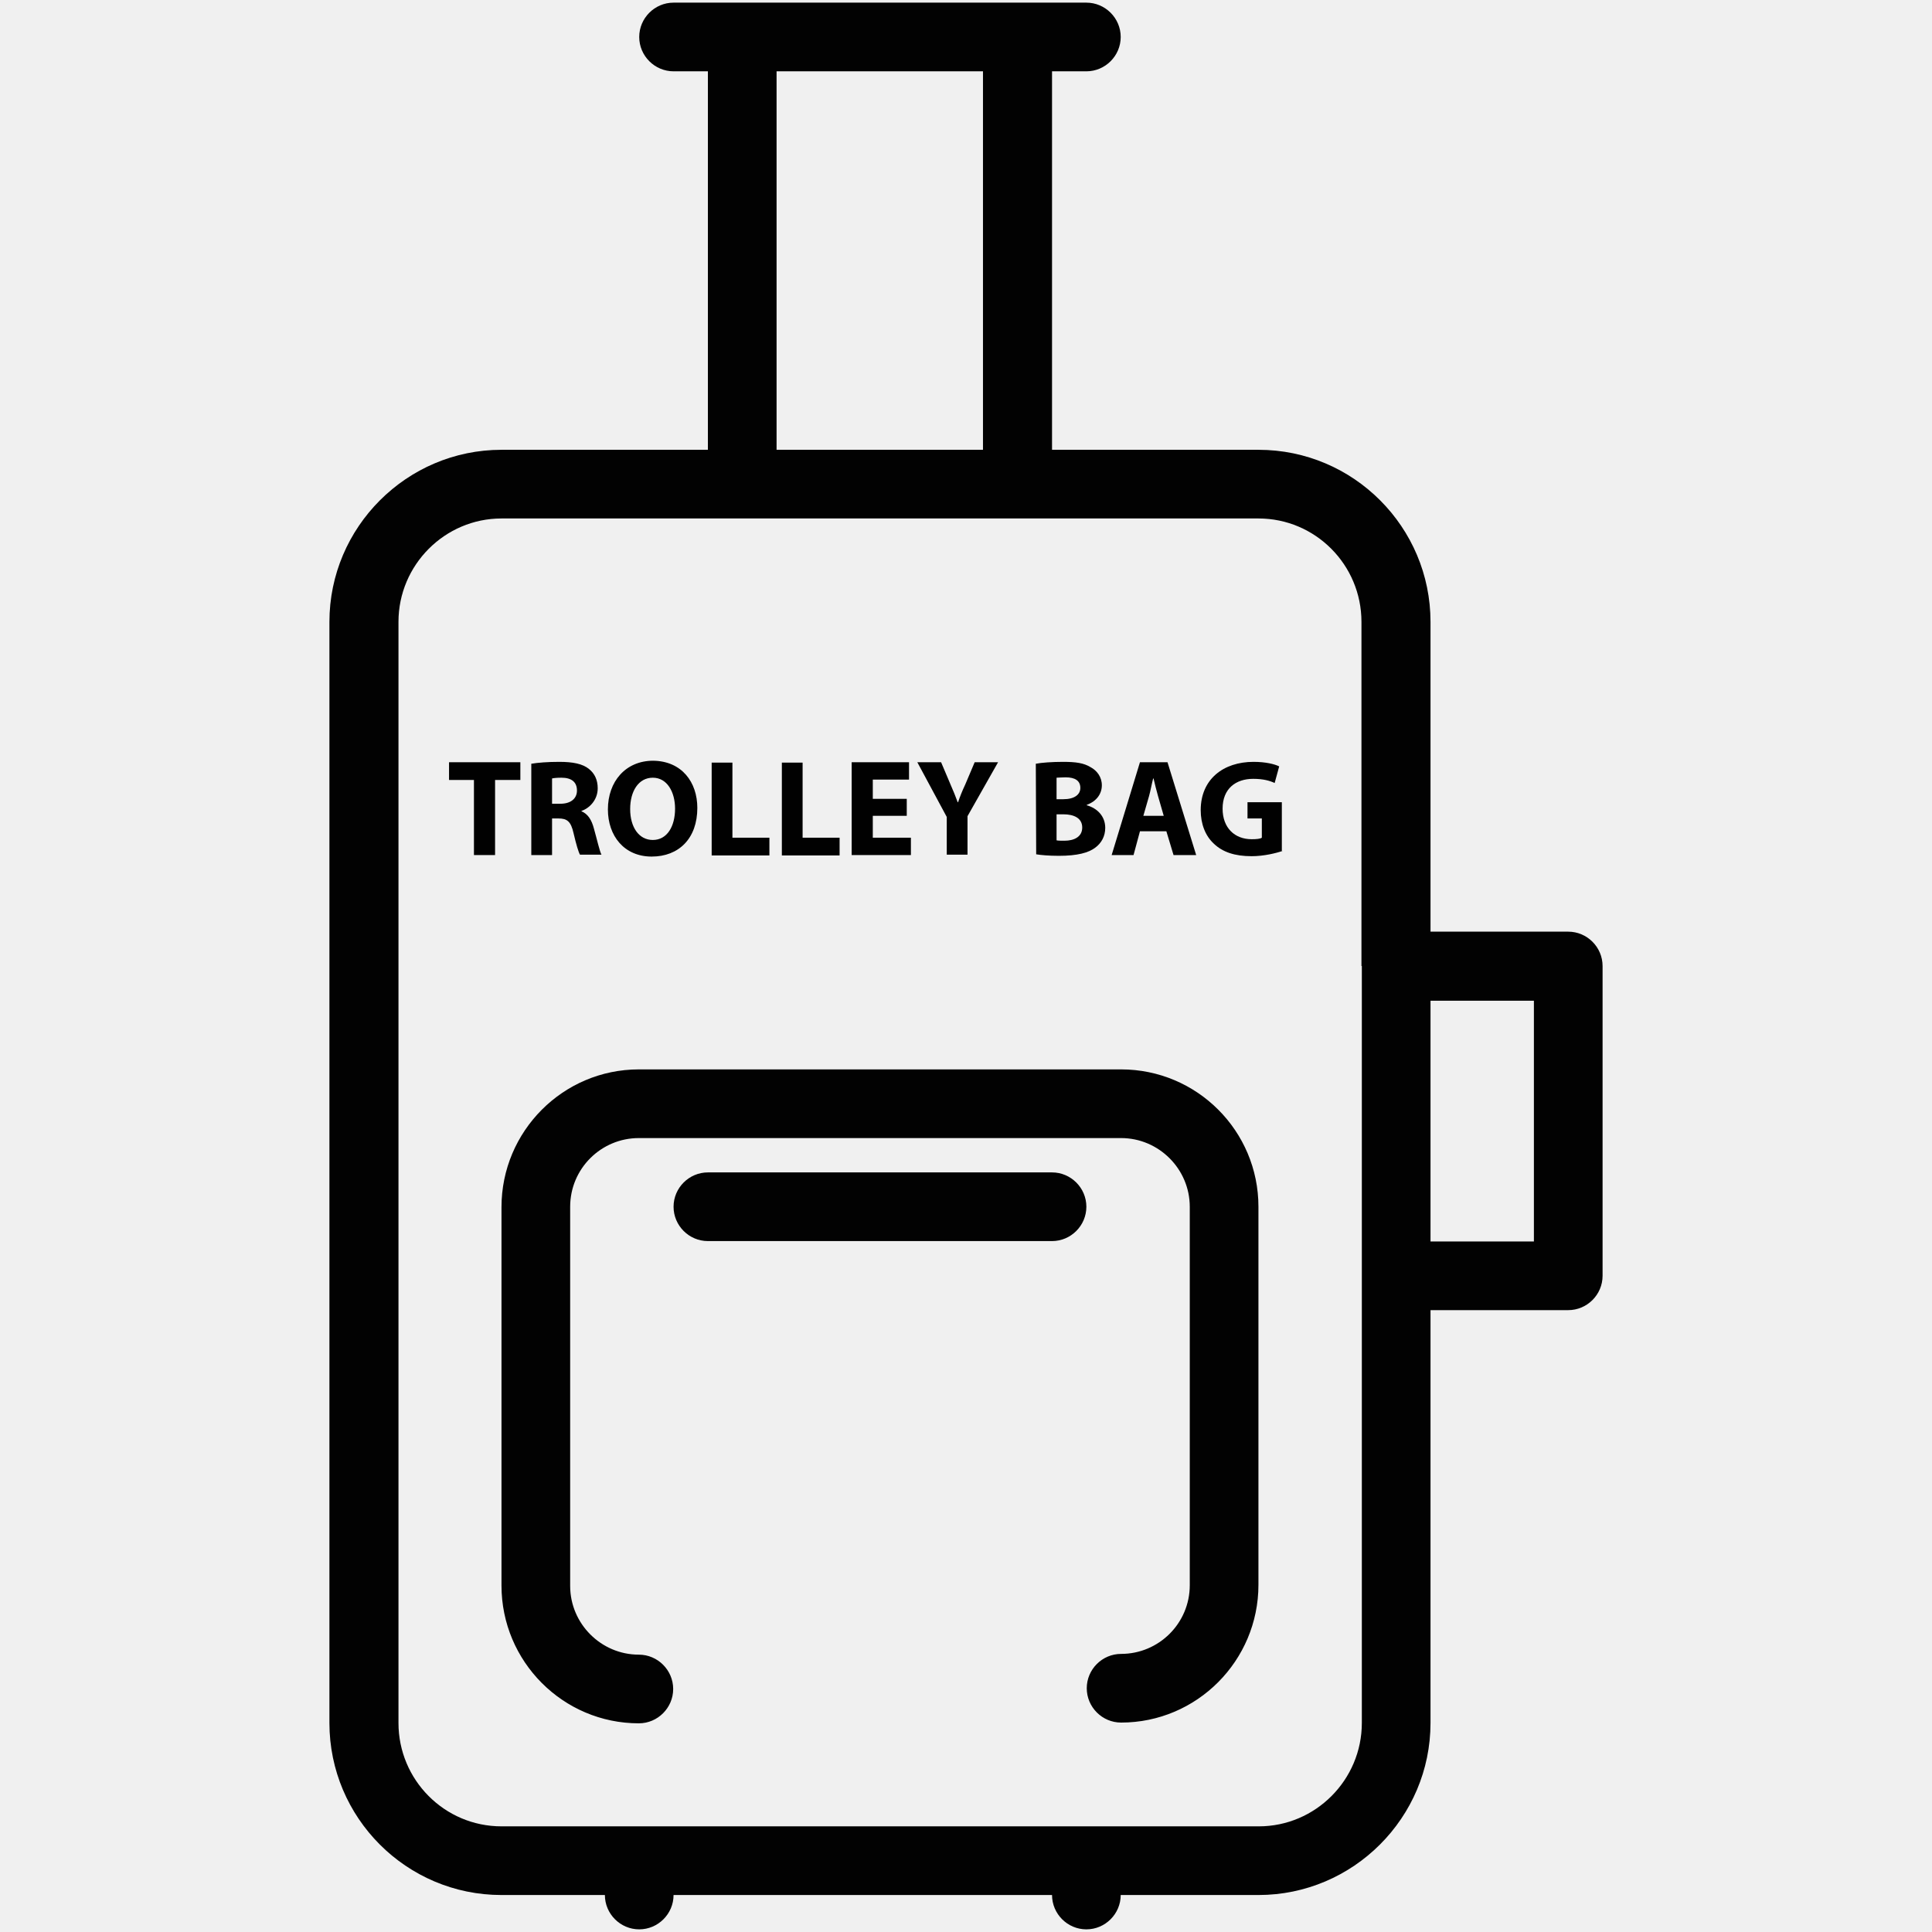
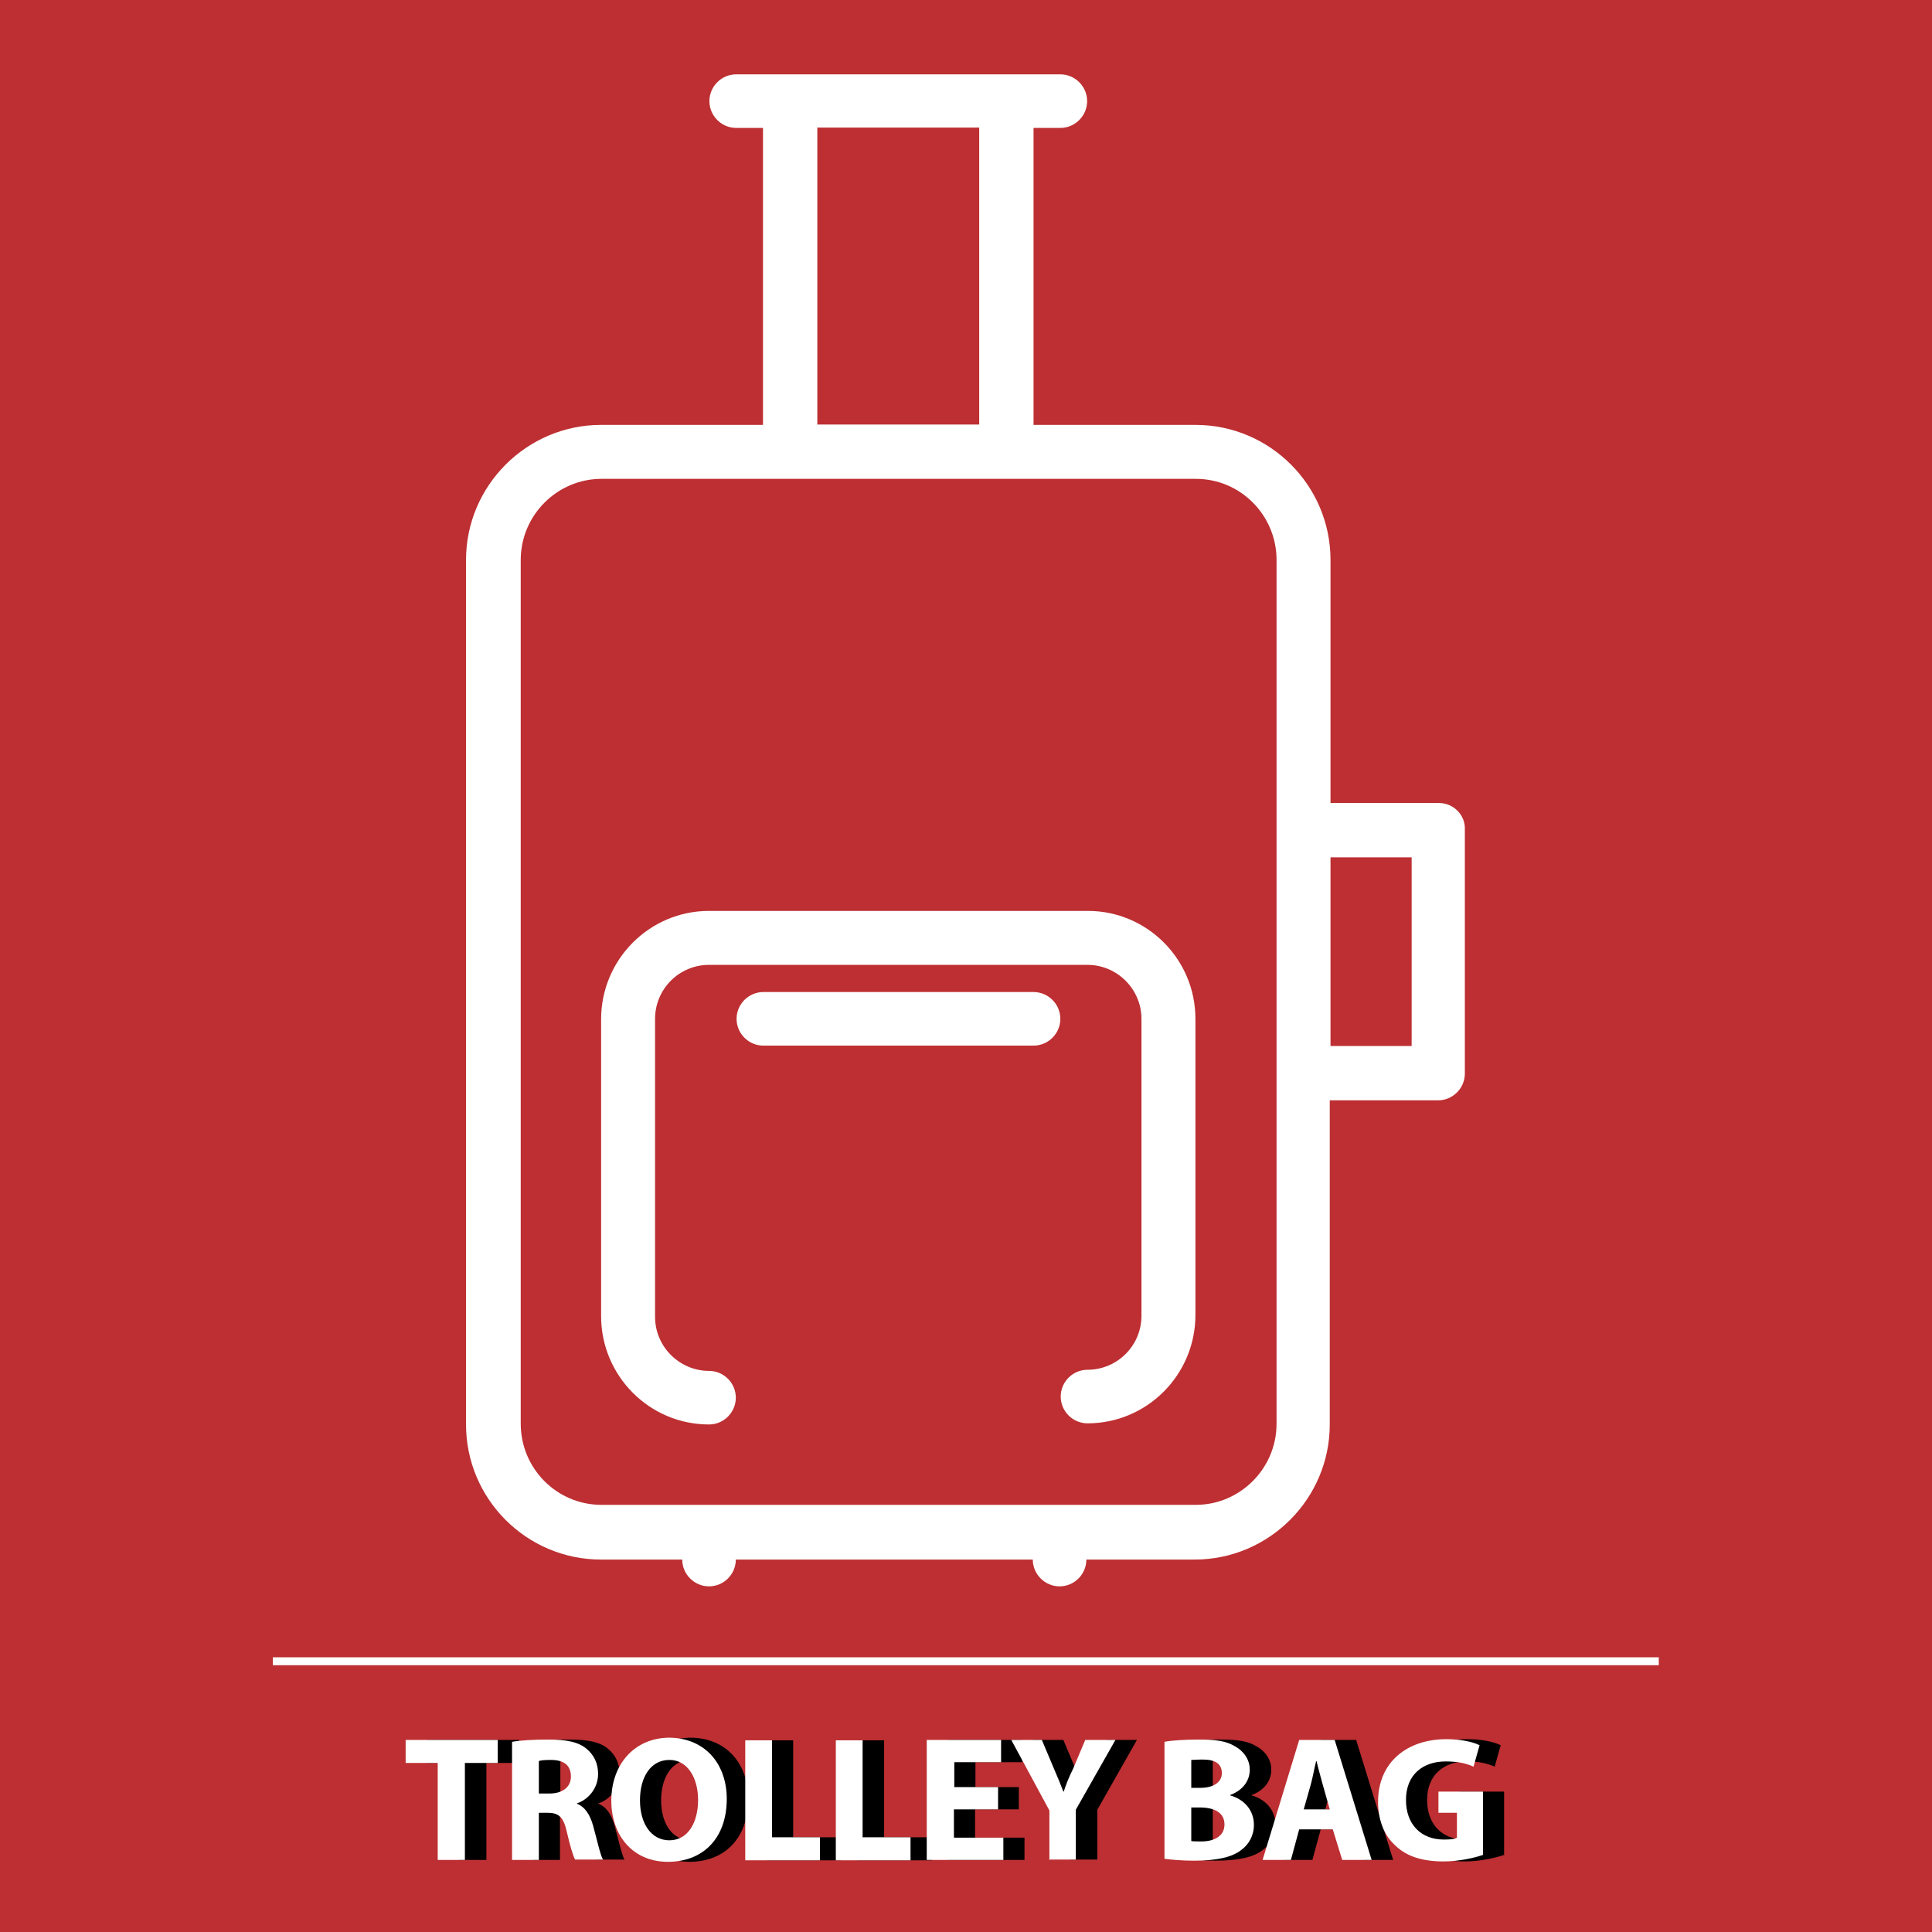
- <svg xmlns="http://www.w3.org/2000/svg" version="1.1" id="Layer_1" x="0px" y="0px" viewBox="0 0 512 512" style="enable-background:new 0 0 512 512;" xml:space="preserve">
+ <svg xmlns="http://www.w3.org/2000/svg" version="1.1" id="Layer_1" x="0px" y="0px" viewBox="248 -184.1 512 512" style="enable-background:new 248 -184.1 512 512;" xml:space="preserve">
  <style type="text/css">
- 	.st0{fill:#020202;}
- 	.st1{fill:#010101;}
+ 	.st0{fill-rule:evenodd;clip-rule:evenodd;fill:#BD2F32;}
+ 	.st1{fill:#FFFFFF;}
</style>
-   <g>
-     <g id="XMLID_1004_">
-       <path id="XMLID_1043_" class="st0" d="M415.6,246.9h-36.5v-82.1c0-25.1-20.4-45.6-45.6-45.6h-54.7V18.9h9.1c5,0,9.1-4.1,9.1-9.1    s-4.1-9.1-9.1-9.1H178.5c-5,0-9.1,4.1-9.1,9.1s4.1,9.1,9.1,9.1h9.1v100.3h-54.7c-25.1,0-45.6,20.5-45.6,45.6v291.8    c0,25.1,20.4,45.6,45.6,45.6h27.4c0,5,4.1,9.1,9.1,9.1s9.1-4.1,9.1-9.1h100.3c0,5,4.1,9.1,9.1,9.1s9.1-4.1,9.1-9.1h36.5    c25.1,0,45.6-20.5,45.6-45.6V347.2h36.5c5,0,9.1-4.1,9.1-9.1V256C424.7,251,420.6,246.9,415.6,246.9z M205.8,18.9h54.7v100.3    h-54.7V18.9L205.8,18.9L205.8,18.9z M360.9,256v82.1v118.5c0,15.1-12.3,27.4-27.3,27.4H132.9l0,0c-15.1,0-27.3-12.3-27.3-27.4    V164.8c0-15.1,12.3-27.4,27.3-27.4h200.6c15.1,0,27.3,12.3,27.3,27.4V256H360.9z M406.5,329h-27.4v-63.8h27.4V329z" />
-       <g id="XMLID_1028_">
-         <path id="XMLID_1010_" class="st0" d="M297.1,283.4H169.3c-20.1,0-36.4,16.4-36.4,36.5v100.3c0,20.1,16.3,36.5,36.4,36.5     c5,0,9.1-4.1,9.1-9.1s-4.1-9.1-9.1-9.1c-10,0-18.2-8.2-18.2-18.2V319.8c0-10.1,8.2-18.2,18.2-18.2h127.8c10,0,18.2,8.2,18.2,18.2     v100.3c0,10.1-8.2,18.2-18.2,18.2c-5,0-9.1,4.1-9.1,9.1s4.1,9.1,9.1,9.1c20.1,0,36.4-16.4,36.4-36.5V319.8     C333.5,299.7,317.2,283.4,297.1,283.4z" />
-         <path id="XMLID_1009_" class="st0" d="M278.8,310.7h-91.2c-5,0-9.1,4.1-9.1,9.1s4.1,9.1,9.1,9.1h91.2c5,0,9.1-4.1,9.1-9.1     S283.8,310.7,278.8,310.7z" />
-       </g>
-     </g>
-     <g id="XMLID_15_">
-       <path id="XMLID_16_" class="st1" d="M125.6,206.7H119V202h18.9v4.7h-6.7v19.9h-5.6L125.6,206.7L125.6,206.7z" />
-       <path id="XMLID_18_" class="st1" d="M140.8,202.4c1.8-0.3,4.4-0.5,7.4-0.5c3.6,0,6.2,0.5,7.9,1.9c1.5,1.2,2.3,2.9,2.3,5.1    c0,3.1-2.2,5.3-4.3,6v0.1c1.7,0.7,2.7,2.3,3.3,4.6c0.8,2.8,1.5,6,2,6.9h-5.7c-0.4-0.7-1-2.7-1.7-5.7c-0.7-3.1-1.7-3.9-4-3.9h-1.7    v9.7h-5.5V202.4z M146.3,213h2.2c2.8,0,4.4-1.4,4.4-3.5c0-2.3-1.5-3.4-4.1-3.4c-1.3,0-2.1,0.1-2.5,0.2L146.3,213L146.3,213z" />
-       <path id="XMLID_21_" class="st1" d="M184.8,214.1c0,8.1-4.9,12.9-12.1,12.9c-7.3,0-11.6-5.5-11.6-12.5c0-7.4,4.7-12.9,12-12.9    C180.7,201.7,184.8,207.3,184.8,214.1z M167,214.4c0,4.8,2.3,8.2,6,8.2c3.8,0,5.9-3.6,5.9-8.3c0-4.4-2.1-8.2-5.9-8.2    C169.2,206.1,167,209.7,167,214.4z" />
-       <path id="XMLID_24_" class="st1" d="M188.5,202.1h5.6V222h9.8v4.7h-15.3v-24.6H188.5z" />
-       <path id="XMLID_26_" class="st1" d="M207.1,202.1h5.6V222h9.8v4.7h-15.3v-24.6H207.1z" />
-       <path id="XMLID_28_" class="st1" d="M240.3,216.2h-9v5.8h10.1v4.6h-15.7V202h15.2v4.6h-9.6v5.1h9V216.2z" />
-       <path id="XMLID_30_" class="st1" d="M250.9,226.6v-10.1l-7.8-14.5h6.3l2.5,5.9c0.8,1.8,1.3,3.1,1.9,4.7h0.1c0.5-1.5,1.1-3,1.9-4.7    l2.5-5.9h6.2l-8.1,14.3v10.2h-5.5V226.6z" />
-       <path id="XMLID_32_" class="st1" d="M274.5,202.4c1.5-0.3,4.4-0.5,7.2-0.5c3.4,0,5.5,0.3,7.3,1.4c1.7,0.9,3,2.6,3,4.8    s-1.3,4.2-4,5.2v0.1c2.8,0.8,4.9,2.9,4.9,6c0,2.2-1,4-2.6,5.2c-1.8,1.4-4.8,2.2-9.7,2.2c-2.7,0-4.8-0.2-6-0.4L274.5,202.4    L274.5,202.4z M280,211.8h1.8c2.9,0,4.5-1.2,4.5-3c0-1.9-1.4-2.8-3.9-2.8c-1.2,0-1.9,0.1-2.4,0.1V211.8z M280,222.7    c0.5,0.1,1.2,0.1,2.1,0.1c2.5,0,4.7-1,4.7-3.5s-2.2-3.5-5-3.5H280V222.7z" />
-       <path id="XMLID_36_" class="st1" d="M302.1,220.3l-1.7,6.3h-5.8l7.5-24.6h7.3l7.6,24.6h-6l-1.9-6.3H302.1z M308.4,216.2l-1.5-5.2    c-0.4-1.5-0.9-3.3-1.2-4.7h-0.1c-0.4,1.5-0.7,3.3-1.1,4.7l-1.5,5.2H308.4z" />
-       <path id="XMLID_39_" class="st1" d="M339.9,225.5c-1.7,0.6-5,1.4-8.2,1.4c-4.5,0-7.7-1.1-10-3.3c-2.3-2.1-3.5-5.3-3.5-8.9    c0-8.2,6-12.8,14-12.8c3.2,0,5.6,0.6,6.8,1.2l-1.2,4.4c-1.3-0.6-3-1.1-5.7-1.1c-4.6,0-8.1,2.6-8.1,7.9c0,5.1,3.2,8.1,7.7,8.1    c1.3,0,2.3-0.1,2.7-0.4v-5.1h-3.8v-4.3h9.1v12.9H339.9z" />
+   <g id="XMLID_29_">
+     <rect id="XMLID_2_" x="248" y="-184.1" class="st0" width="512" height="512" />
+     <g id="XMLID_1_">
+       <rect id="XMLID_31_" x="320.3" y="255.1" class="st1" width="367.3" height="2.1" />
    </g>
  </g>
+   <g id="XMLID_1004_">
+     <path id="XMLID_1043_" class="st1" d="M629.3,28.7h-28.7v-64.4c0-19.7-16-35.8-35.8-35.8h-42.9v-78.7h7.1c3.9,0,7.1-3.2,7.1-7.1   s-3.2-7.1-7.1-7.1h-85.9c-3.9,0-7.1,3.2-7.1,7.1s3.2,7.1,7.1,7.1h7.1v78.7h-42.9c-19.7,0-35.8,16.1-35.8,35.8v229.1   c0,19.7,16,35.8,35.8,35.8h21.5c0,3.9,3.2,7.1,7.1,7.1c3.9,0,7.1-3.2,7.1-7.1h78.7c0,3.9,3.2,7.1,7.1,7.1s7.1-3.2,7.1-7.1h28.7   c19.7,0,35.8-16.1,35.8-35.8v-85.9h28.7c3.9,0,7.1-3.2,7.1-7.1V35.8C636.4,31.9,633.2,28.7,629.3,28.7z M464.6-150.3h42.9v78.7   h-42.9V-150.3L464.6-150.3L464.6-150.3z M586.3,35.8v64.4v93c0,11.9-9.7,21.5-21.4,21.5H407.4l0,0c-11.9,0-21.4-9.7-21.4-21.5   V-35.7c0-11.9,9.7-21.5,21.4-21.5h157.5c11.9,0,21.4,9.7,21.4,21.5L586.3,35.8L586.3,35.8z M622.1,93.1h-21.5V43.1h21.5V93.1z" />
+     <g id="XMLID_1028_">
+       <path id="XMLID_1010_" class="st1" d="M536.3,57.3H435.9c-15.8,0-28.6,12.9-28.6,28.7v78.7c0,15.8,12.8,28.7,28.6,28.7    c3.9,0,7.1-3.2,7.1-7.1s-3.2-7.1-7.1-7.1c-7.8,0-14.3-6.4-14.3-14.3V85.9c0-7.9,6.4-14.3,14.3-14.3h100.3    c7.8,0,14.3,6.4,14.3,14.3v78.7c0,7.9-6.4,14.3-14.3,14.3c-3.9,0-7.1,3.2-7.1,7.1s3.2,7.1,7.1,7.1c15.8,0,28.6-12.9,28.6-28.7    V85.9C564.8,70.1,552,57.3,536.3,57.3z" />
+       <path id="XMLID_1009_" class="st1" d="M521.9,78.8h-71.6c-3.9,0-7.1,3.2-7.1,7.1c0,3.9,3.2,7.1,7.1,7.1h71.6    c3.9,0,7.1-3.2,7.1-7.1C529,82,525.8,78.8,521.9,78.8z" />
+     </g>
+   </g>
+   <g id="XMLID_15_">
+     <path id="XMLID_16_" d="M369.7,283.1h-8.5V277h24.4v6.1h-8.7v25.7h-7.2V283.1L369.7,283.1z" />
+     <path id="XMLID_18_" d="M389.4,277.5c2.3-0.4,5.7-0.6,9.6-0.6c4.7,0,8,0.6,10.2,2.5c1.9,1.6,3,3.8,3,6.6c0,4-2.8,6.9-5.6,7.8v0.1   c2.2,0.9,3.5,3,4.3,5.9c1,3.6,1.9,7.8,2.6,8.9H406c-0.5-0.9-1.3-3.5-2.2-7.4c-0.9-4-2.2-5-5.2-5h-2.2v12.5h-7.1V277.5z    M396.5,291.2h2.8c3.6,0,5.7-1.8,5.7-4.5c0-3-1.9-4.4-5.3-4.4c-1.7,0-2.7,0.1-3.2,0.3L396.5,291.2L396.5,291.2z" />
+     <path id="XMLID_21_" d="M446.3,292.6c0,10.5-6.3,16.7-15.6,16.7c-9.4,0-15-7.1-15-16.2c0-9.6,6.1-16.7,15.5-16.7   C441,276.6,446.3,283.8,446.3,292.6z M423.2,293c0,6.2,3,10.6,7.8,10.6c4.9,0,7.6-4.7,7.6-10.7c0-5.7-2.7-10.6-7.6-10.6   C426.1,282.3,423.2,286.9,423.2,293z" />
+     <path id="XMLID_24_" d="M451,277.1h7.2v25.7H471v6.1h-19.8v-31.8H451z" />
+     <path id="XMLID_26_" d="M475.1,277.1h7.2v25.7H495v6.1h-19.8v-31.8H475.1z" />
+     <path id="XMLID_28_" d="M518,295.4h-11.6v7.5h13.1v5.9h-20.3V277h19.7v5.9h-12.4v6.6H518V295.4z" />
+     <path id="XMLID_30_" d="M531.7,308.8v-13.1L521.7,277h8.1l3.2,7.6c1,2.3,1.7,4,2.5,6.1h0.1c0.6-1.9,1.4-3.9,2.5-6.1l3.2-7.6h8   l-10.5,18.5v13.2h-7.1V308.8z" />
+     <path id="XMLID_32_" d="M562.3,277.5c1.9-0.4,5.7-0.6,9.3-0.6c4.4,0,7.1,0.4,9.4,1.8c2.2,1.2,3.9,3.4,3.9,6.2s-1.7,5.4-5.2,6.7v0.1   c3.6,1,6.3,3.8,6.3,7.8c0,2.8-1.3,5.2-3.4,6.7c-2.3,1.8-6.2,2.8-12.5,2.8c-3.5,0-6.2-0.3-7.8-0.5v-31H562.3z M569.4,289.7h2.3   c3.8,0,5.8-1.6,5.8-3.9c0-2.5-1.8-3.6-5-3.6c-1.6,0-2.5,0.1-3.1,0.1V289.7z M569.4,303.8c0.6,0.1,1.6,0.1,2.7,0.1   c3.2,0,6.1-1.3,6.1-4.5c0-3.2-2.8-4.5-6.5-4.5h-2.3V303.8z" />
+     <path id="XMLID_36_" d="M598,300.7l-2.2,8.1h-7.5L598,277h9.4l9.8,31.8h-7.8l-2.5-8.1H598z M606.1,295.4l-1.9-6.7   c-0.5-1.9-1.2-4.3-1.6-6.1h-0.1c-0.5,1.9-0.9,4.3-1.4,6.1l-1.9,6.7H606.1z" />
+     <path id="XMLID_39_" d="M646.8,307.4c-2.2,0.8-6.5,1.8-10.6,1.8c-5.8,0-10-1.4-12.9-4.3c-3-2.7-4.5-6.9-4.5-11.5   c0-10.6,7.8-16.6,18.1-16.6c4.1,0,7.2,0.8,8.8,1.6l-1.6,5.7c-1.7-0.8-3.9-1.4-7.4-1.4c-5.9,0-10.5,3.4-10.5,10.2   c0,6.6,4.1,10.5,10,10.5c1.7,0,3-0.1,3.5-0.5v-6.6h-4.9v-5.6h11.8v16.7H646.8z" />
+   </g>
+   <g id="XMLID_3_">
+     <path id="XMLID_13_" class="st1" d="M364,283.1h-8.5V277h24.4v6.1h-8.7v25.7H364L364,283.1L364,283.1z" />
+     <path id="XMLID_12_" class="st1" d="M383.7,277.5c2.3-0.4,5.7-0.6,9.6-0.6c4.7,0,8,0.6,10.2,2.5c1.9,1.6,3,3.8,3,6.6   c0,4-2.8,6.9-5.6,7.8v0.1c2.2,0.9,3.5,3,4.3,5.9c1,3.6,1.9,7.8,2.6,8.9h-7.4c-0.5-0.9-1.3-3.5-2.2-7.4c-0.9-4-2.2-5-5.2-5h-2.2   v12.5h-7.1V277.5z M390.8,291.2h2.8c3.6,0,5.7-1.8,5.7-4.5c0-3-1.9-4.4-5.3-4.4c-1.7,0-2.7,0.1-3.2,0.3L390.8,291.2L390.8,291.2z" />
+     <path id="XMLID_11_" class="st1" d="M440.6,292.6c0,10.5-6.3,16.7-15.6,16.7c-9.4,0-15-7.1-15-16.2c0-9.6,6.1-16.7,15.5-16.7   C435.3,276.6,440.6,283.8,440.6,292.6z M417.6,293c0,6.2,3,10.6,7.8,10.6c4.9,0,7.6-4.7,7.6-10.7c0-5.7-2.7-10.6-7.6-10.6   C420.4,282.3,417.6,286.9,417.6,293z" />
+     <path id="XMLID_10_" class="st1" d="M445.4,277.1h7.2v25.7h12.7v6.1h-19.8v-31.8H445.4z" />
+     <path id="XMLID_9_" class="st1" d="M469.4,277.1h7.2v25.7h12.7v6.1h-19.8v-31.8H469.4z" />
+     <path id="XMLID_8_" class="st1" d="M512.4,295.4h-11.6v7.5h13.1v5.9h-20.3V277h19.7v5.9h-12.4v6.6h11.6V295.4z" />
+     <path id="XMLID_7_" class="st1" d="M526.1,308.8v-13.1L516,277h8.1l3.2,7.6c1,2.3,1.7,4,2.5,6.1h0.1c0.6-1.9,1.4-3.9,2.5-6.1   l3.2-7.6h8l-10.5,18.5v13.2h-7.1V308.8z" />
+     <path id="XMLID_6_" class="st1" d="M556.6,277.5c1.9-0.4,5.7-0.6,9.3-0.6c4.4,0,7.1,0.4,9.4,1.8c2.2,1.2,3.9,3.4,3.9,6.2   s-1.7,5.4-5.2,6.7v0.1c3.6,1,6.3,3.8,6.3,7.8c0,2.8-1.3,5.2-3.4,6.7c-2.3,1.8-6.2,2.8-12.5,2.8c-3.5,0-6.2-0.3-7.8-0.5v-31H556.6z    M563.7,289.7h2.3c3.8,0,5.8-1.6,5.8-3.9c0-2.5-1.8-3.6-5-3.6c-1.6,0-2.5,0.1-3.1,0.1V289.7z M563.7,303.8c0.6,0.1,1.6,0.1,2.7,0.1   c3.2,0,6.1-1.3,6.1-4.5c0-3.2-2.8-4.5-6.5-4.5h-2.3V303.8z" />
+     <path id="XMLID_5_" class="st1" d="M592.3,300.7l-2.2,8.1h-7.5l9.7-31.8h9.4l9.8,31.8h-7.8l-2.5-8.1H592.3z M600.4,295.4l-1.9-6.7   c-0.5-1.9-1.2-4.3-1.6-6.1h-0.1c-0.5,1.9-0.9,4.3-1.4,6.1l-1.9,6.7H600.4z" />
+     <path id="XMLID_4_" class="st1" d="M641.2,307.4c-2.2,0.8-6.5,1.8-10.6,1.8c-5.8,0-10-1.4-12.9-4.3c-3-2.7-4.5-6.9-4.5-11.5   c0-10.6,7.8-16.6,18.1-16.6c4.1,0,7.2,0.8,8.8,1.6l-1.6,5.7c-1.7-0.8-3.9-1.4-7.4-1.4c-5.9,0-10.5,3.4-10.5,10.2   c0,6.6,4.1,10.5,10,10.5c1.7,0,3-0.1,3.5-0.5v-6.6h-4.9v-5.6h11.8v16.7H641.2z" />
+   </g>
</svg>
